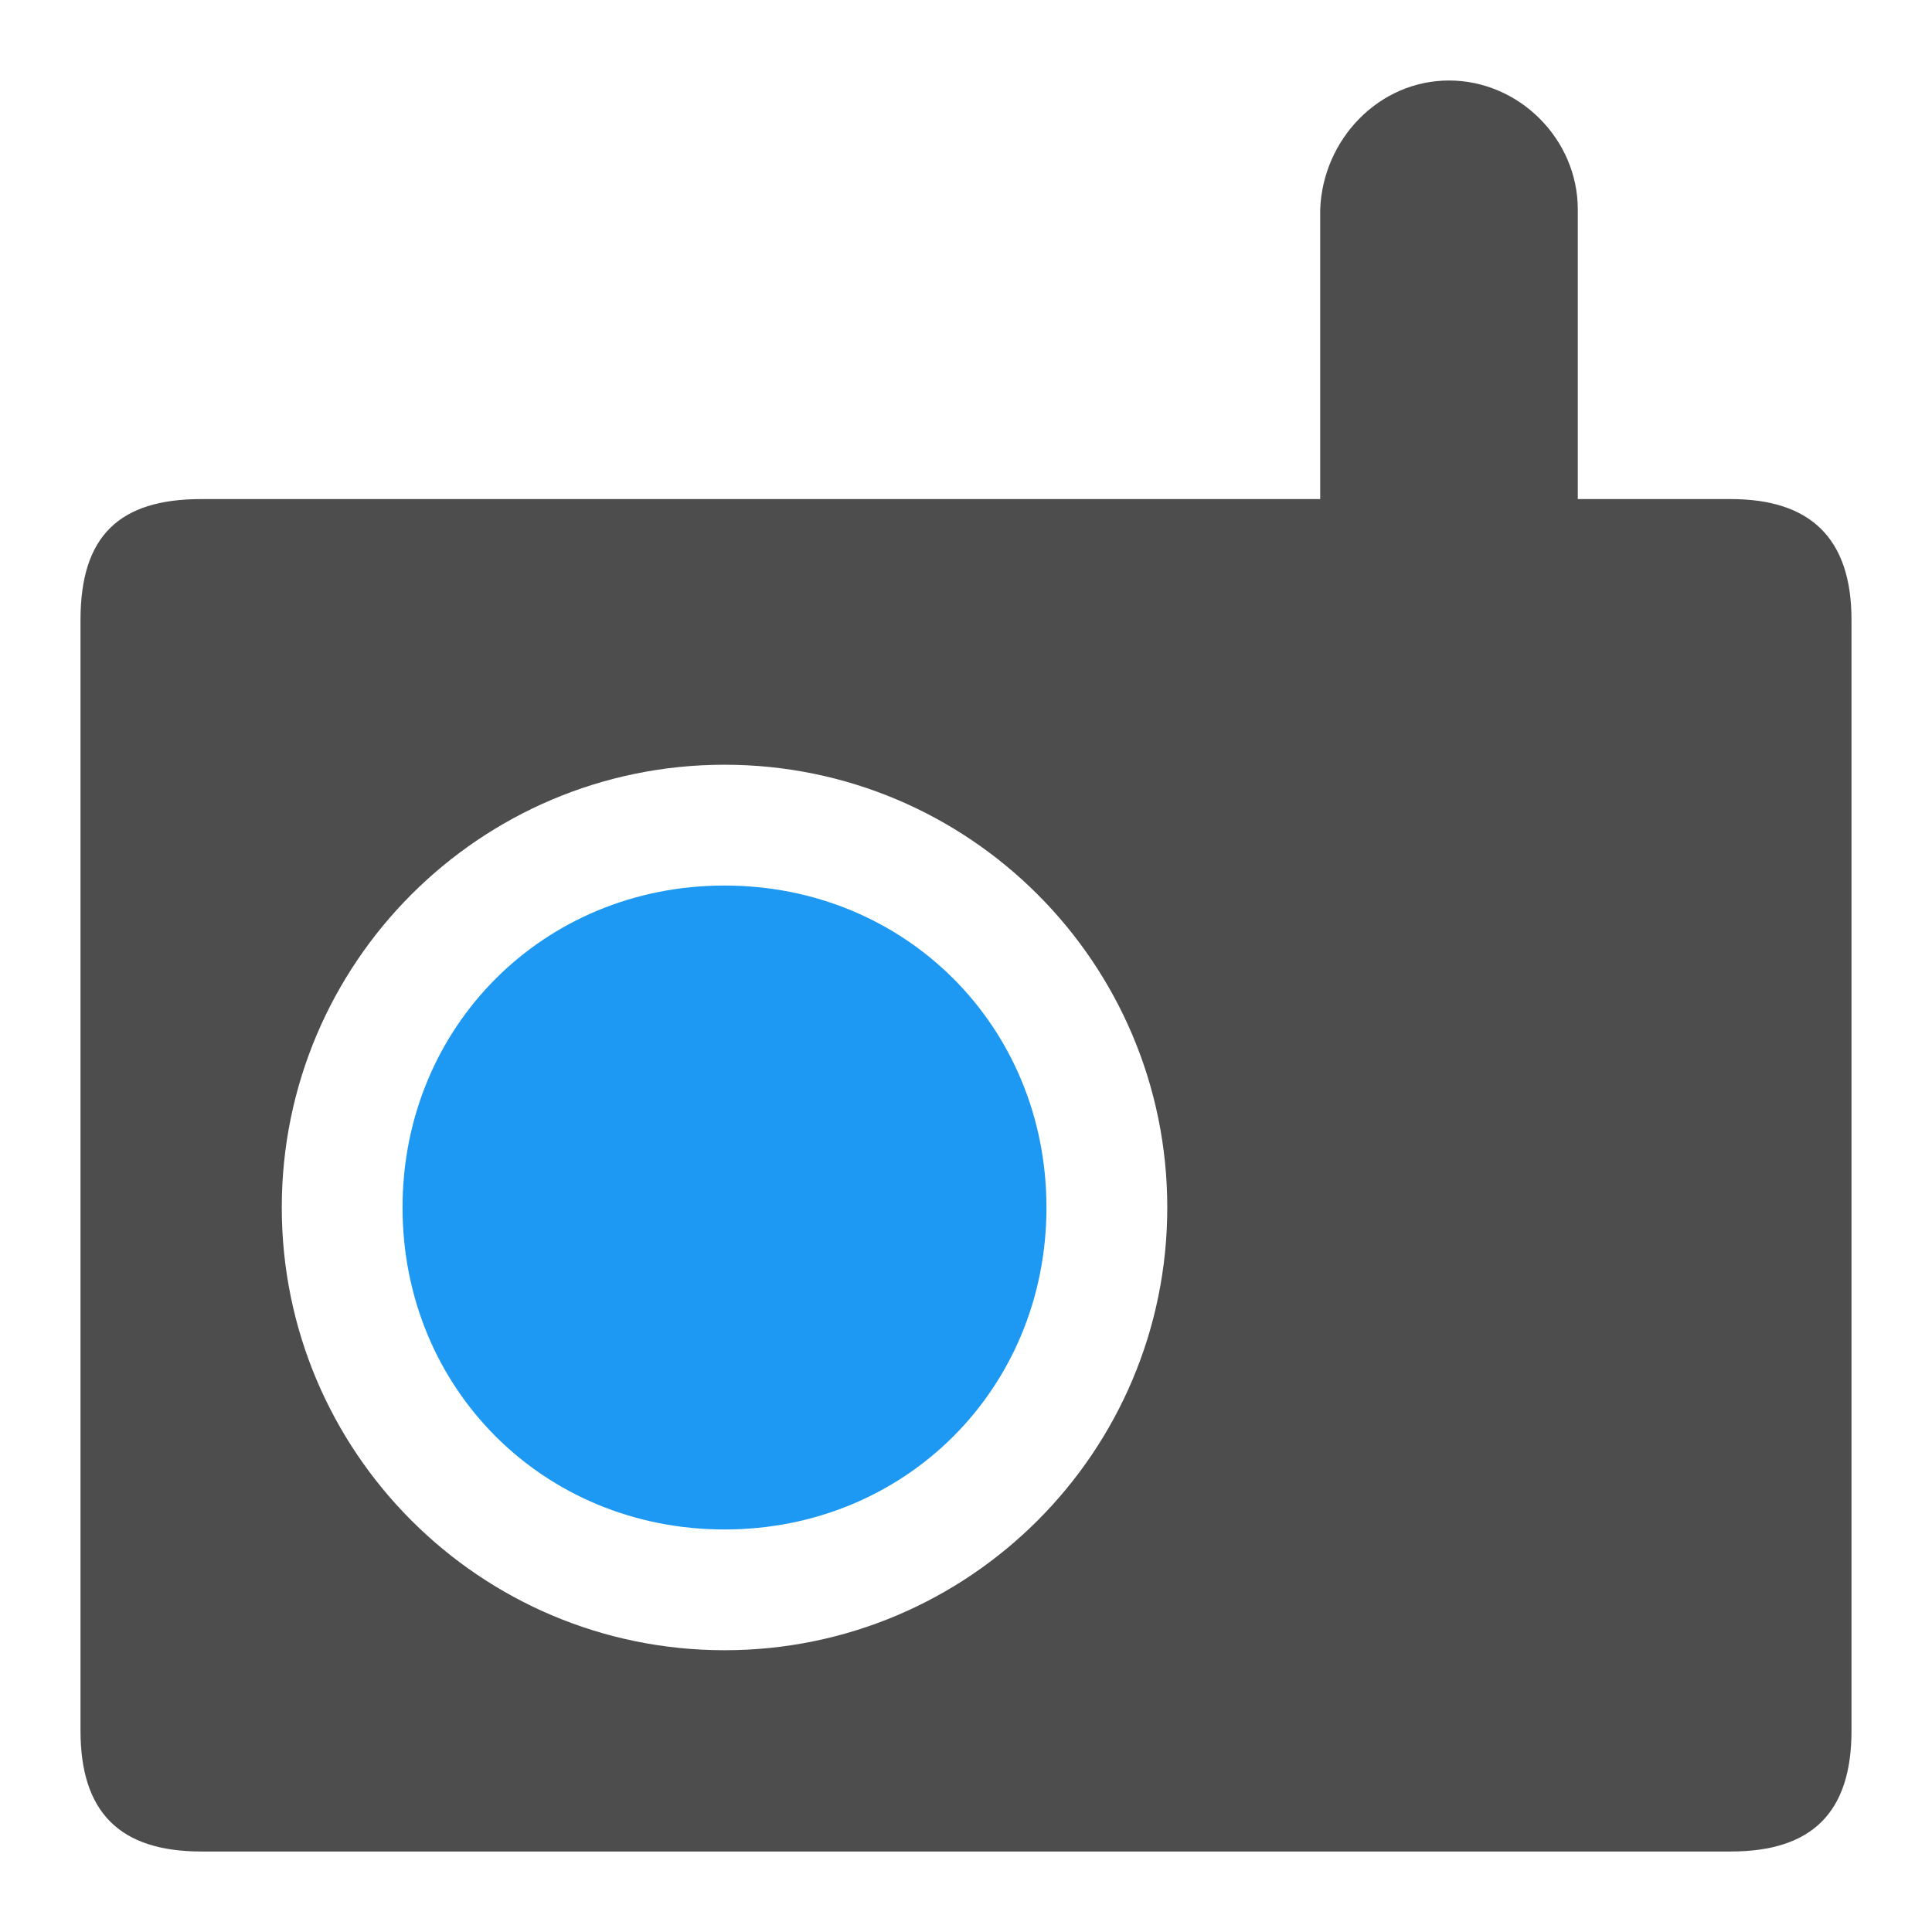
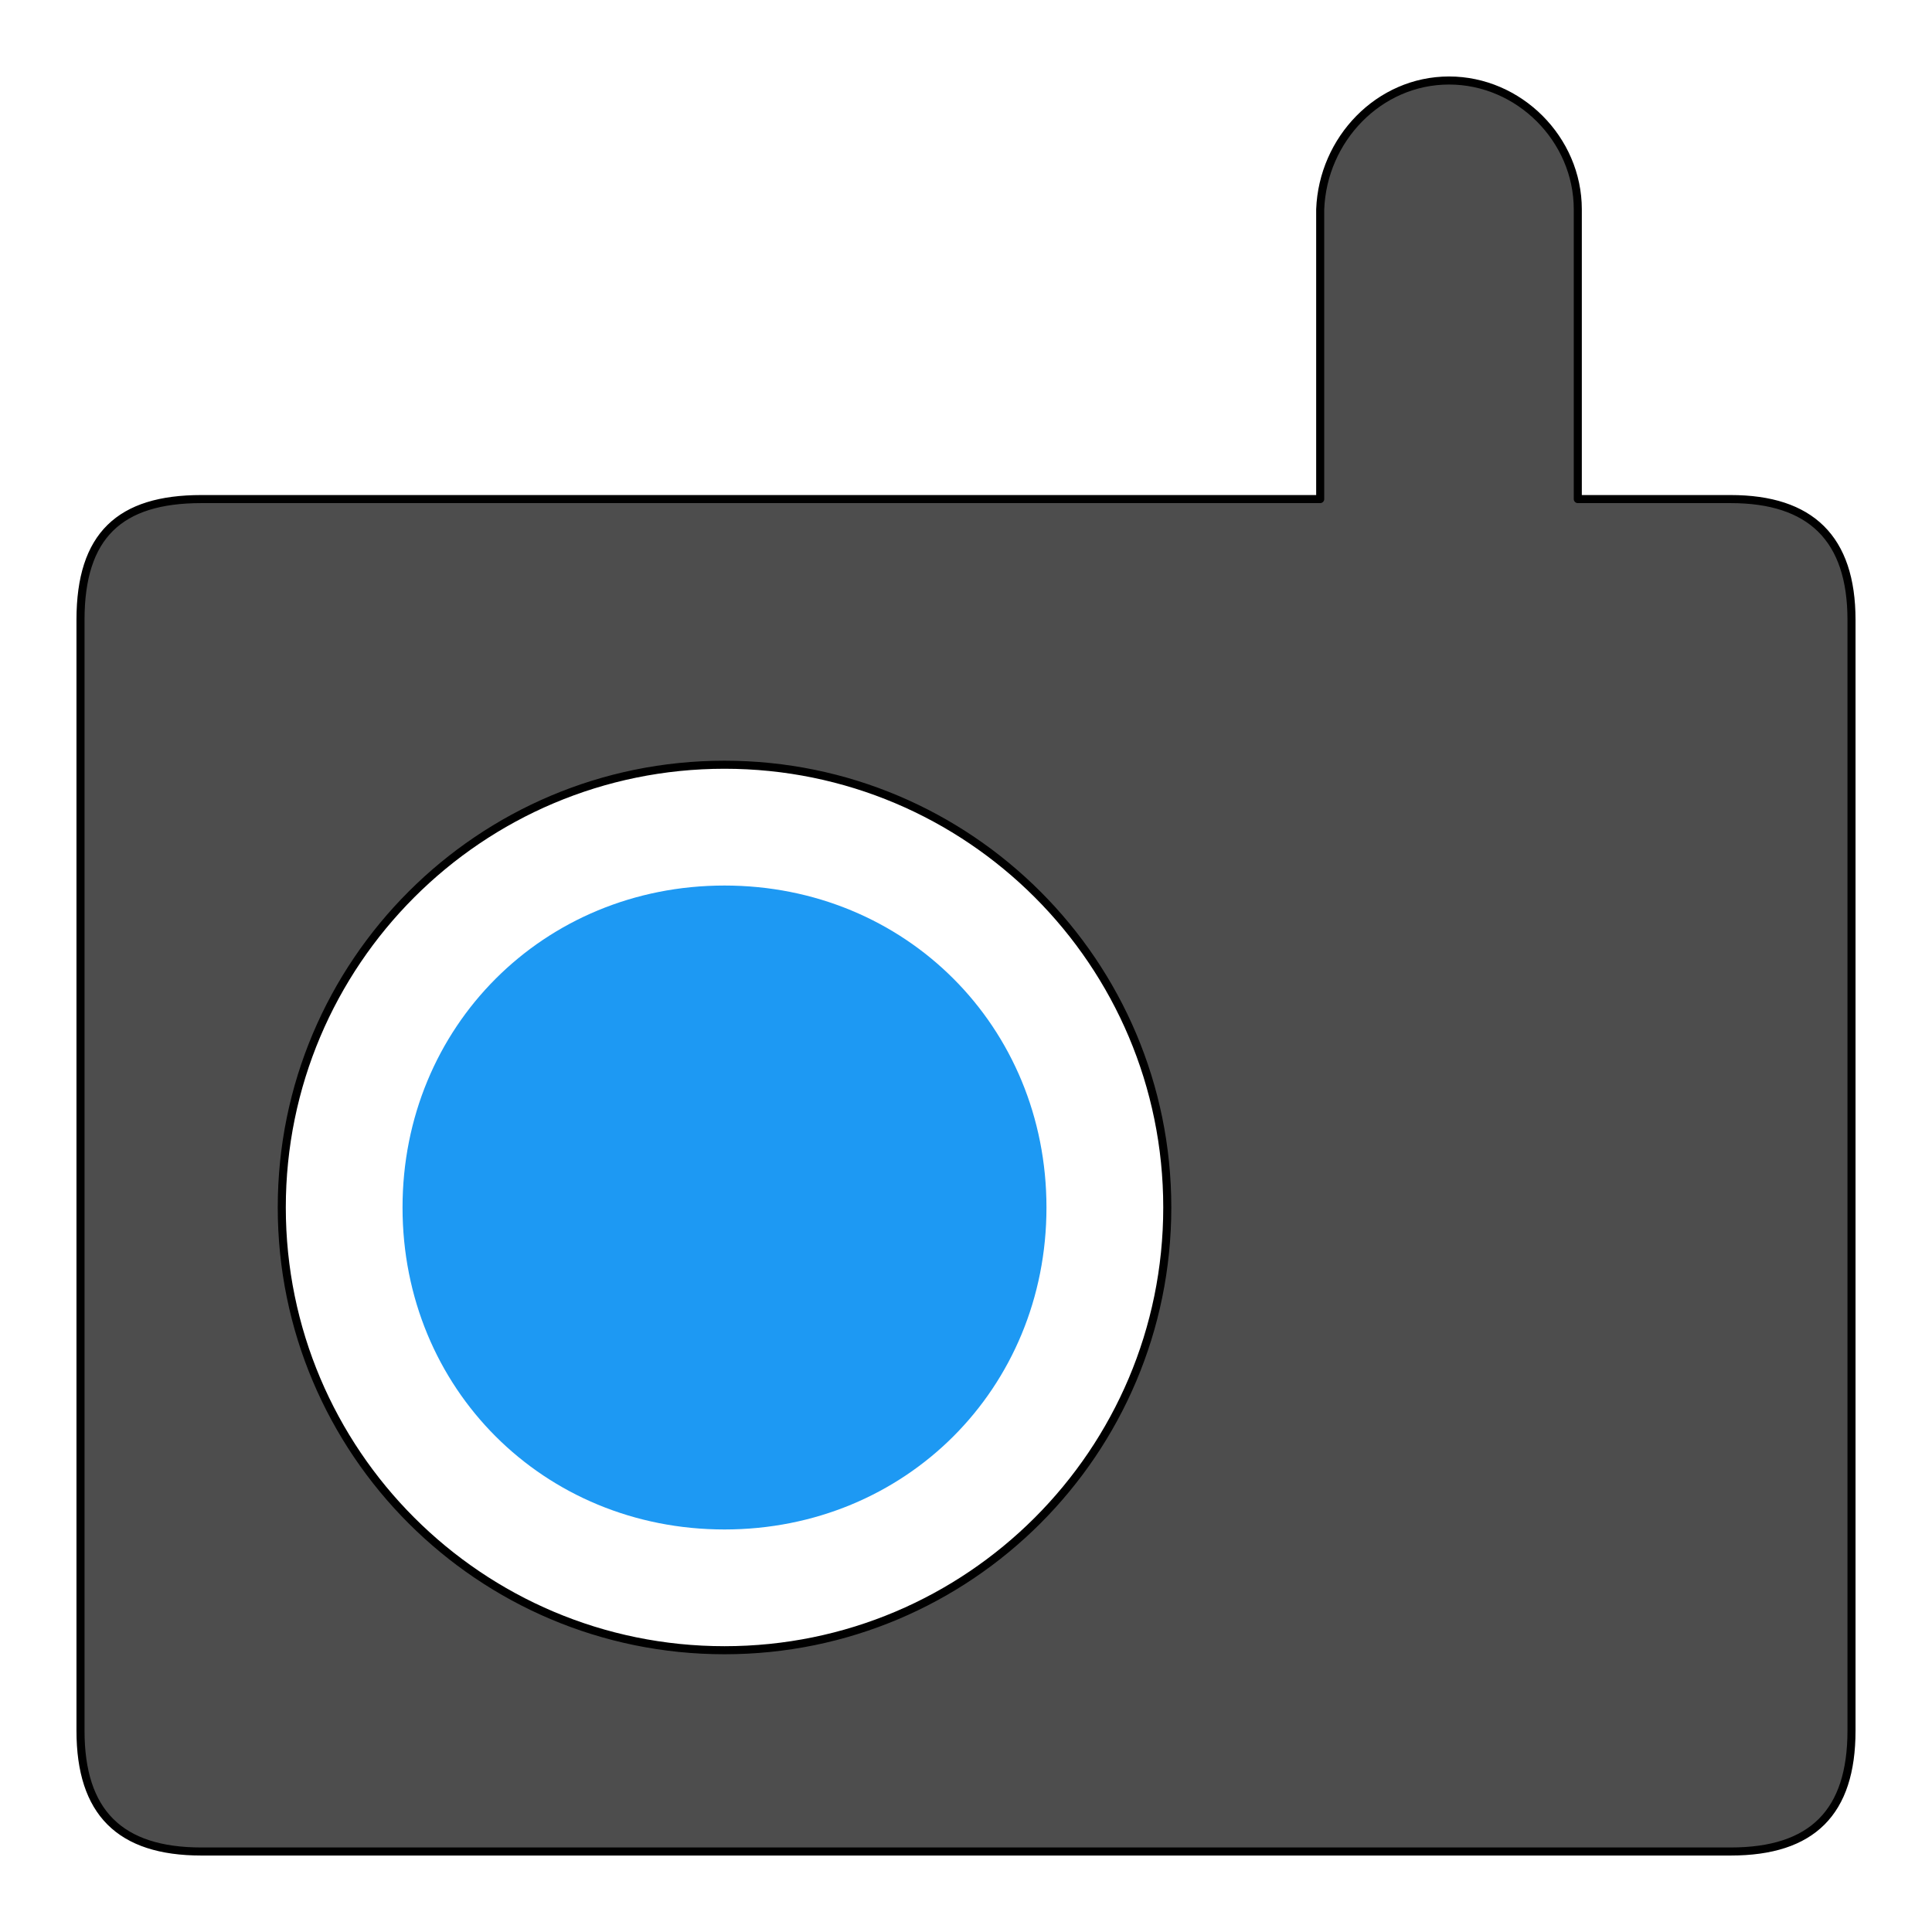
<svg xmlns="http://www.w3.org/2000/svg" width="24" height="24" id="svg3049" version="1.1">
  <defs id="defs3051" />
  <g id="layer1" transform="translate(-421.7143,-523.7907)">
    <g id="g4255" transform="matrix(1.1,0,0,1.1,-43.37143,-53.57907)">
-       <path id="path4252" transform="translate(421.7143,523.7907)" d="M 17.455,2 C 16.663,2 16.03,2.664 16,3.455 V 6.727 H 3.364 C 2.443,6.727 2,7.138 2,8.091 V 20.636 C 2,21.557 2.443,22 3.364,22 H 20.636 C 21.557,22 22,21.557 22,20.636 V 8.091 C 22,7.17 21.537,6.727 20.636,6.727 H 18.909 V 3.455 C 18.909,2.663 18.246,2 17.455,2 Z M 9.273,9.727 c 2.761,0 5,2.239 5,5 0,2.761 -2.239,5 -5,5 -2.761,0 -5,-2.239 -5,-5 0,-2.761 2.239,-5 5,-5 z" style="opacity:1;fill:#4d4d4d;fill-opacity:1;stroke:none" />
+       <path id="path4252" transform="translate(421.7143,523.7907)" d="M 17.455,2 C 16.663,2 16.03,2.664 16,3.455 V 6.727 H 3.364 C 2.443,6.727 2,7.138 2,8.091 V 20.636 C 2,21.557 2.443,22 3.364,22 H 20.636 C 21.557,22 22,21.557 22,20.636 V 8.091 C 22,7.17 21.537,6.727 20.636,6.727 H 18.909 V 3.455 C 18.909,2.663 18.246,2 17.455,2 Z M 9.273,9.727 c 2.761,0 5,2.239 5,5 0,2.761 -2.239,5 -5,5 -2.761,0 -5,-2.239 -5,-5 0,-2.761 2.239,-5 5,-5 z" style="opacity:1;fill:#4d4d4d;fill-opacity:1;stroke:#000000;stroke-opacity:1;stroke-width:0.091;stroke-miterlimit:4;stroke-dasharray:none;stroke-linejoin:round;stroke-linecap:round" />
      <path id="rect4148" d="m 430.987,534.882 c -2.045,0 -3.636,1.596 -3.636,3.636 0,2.045 1.592,3.636 3.636,3.636 2.045,0 3.636,-1.592 3.636,-3.636 -10e-6,-2.045 -1.592,-3.636 -3.636,-3.636 z" style="opacity:1;fill:#1d99f3;fill-opacity:1;stroke:none" />
    </g>
  </g>
</svg>
